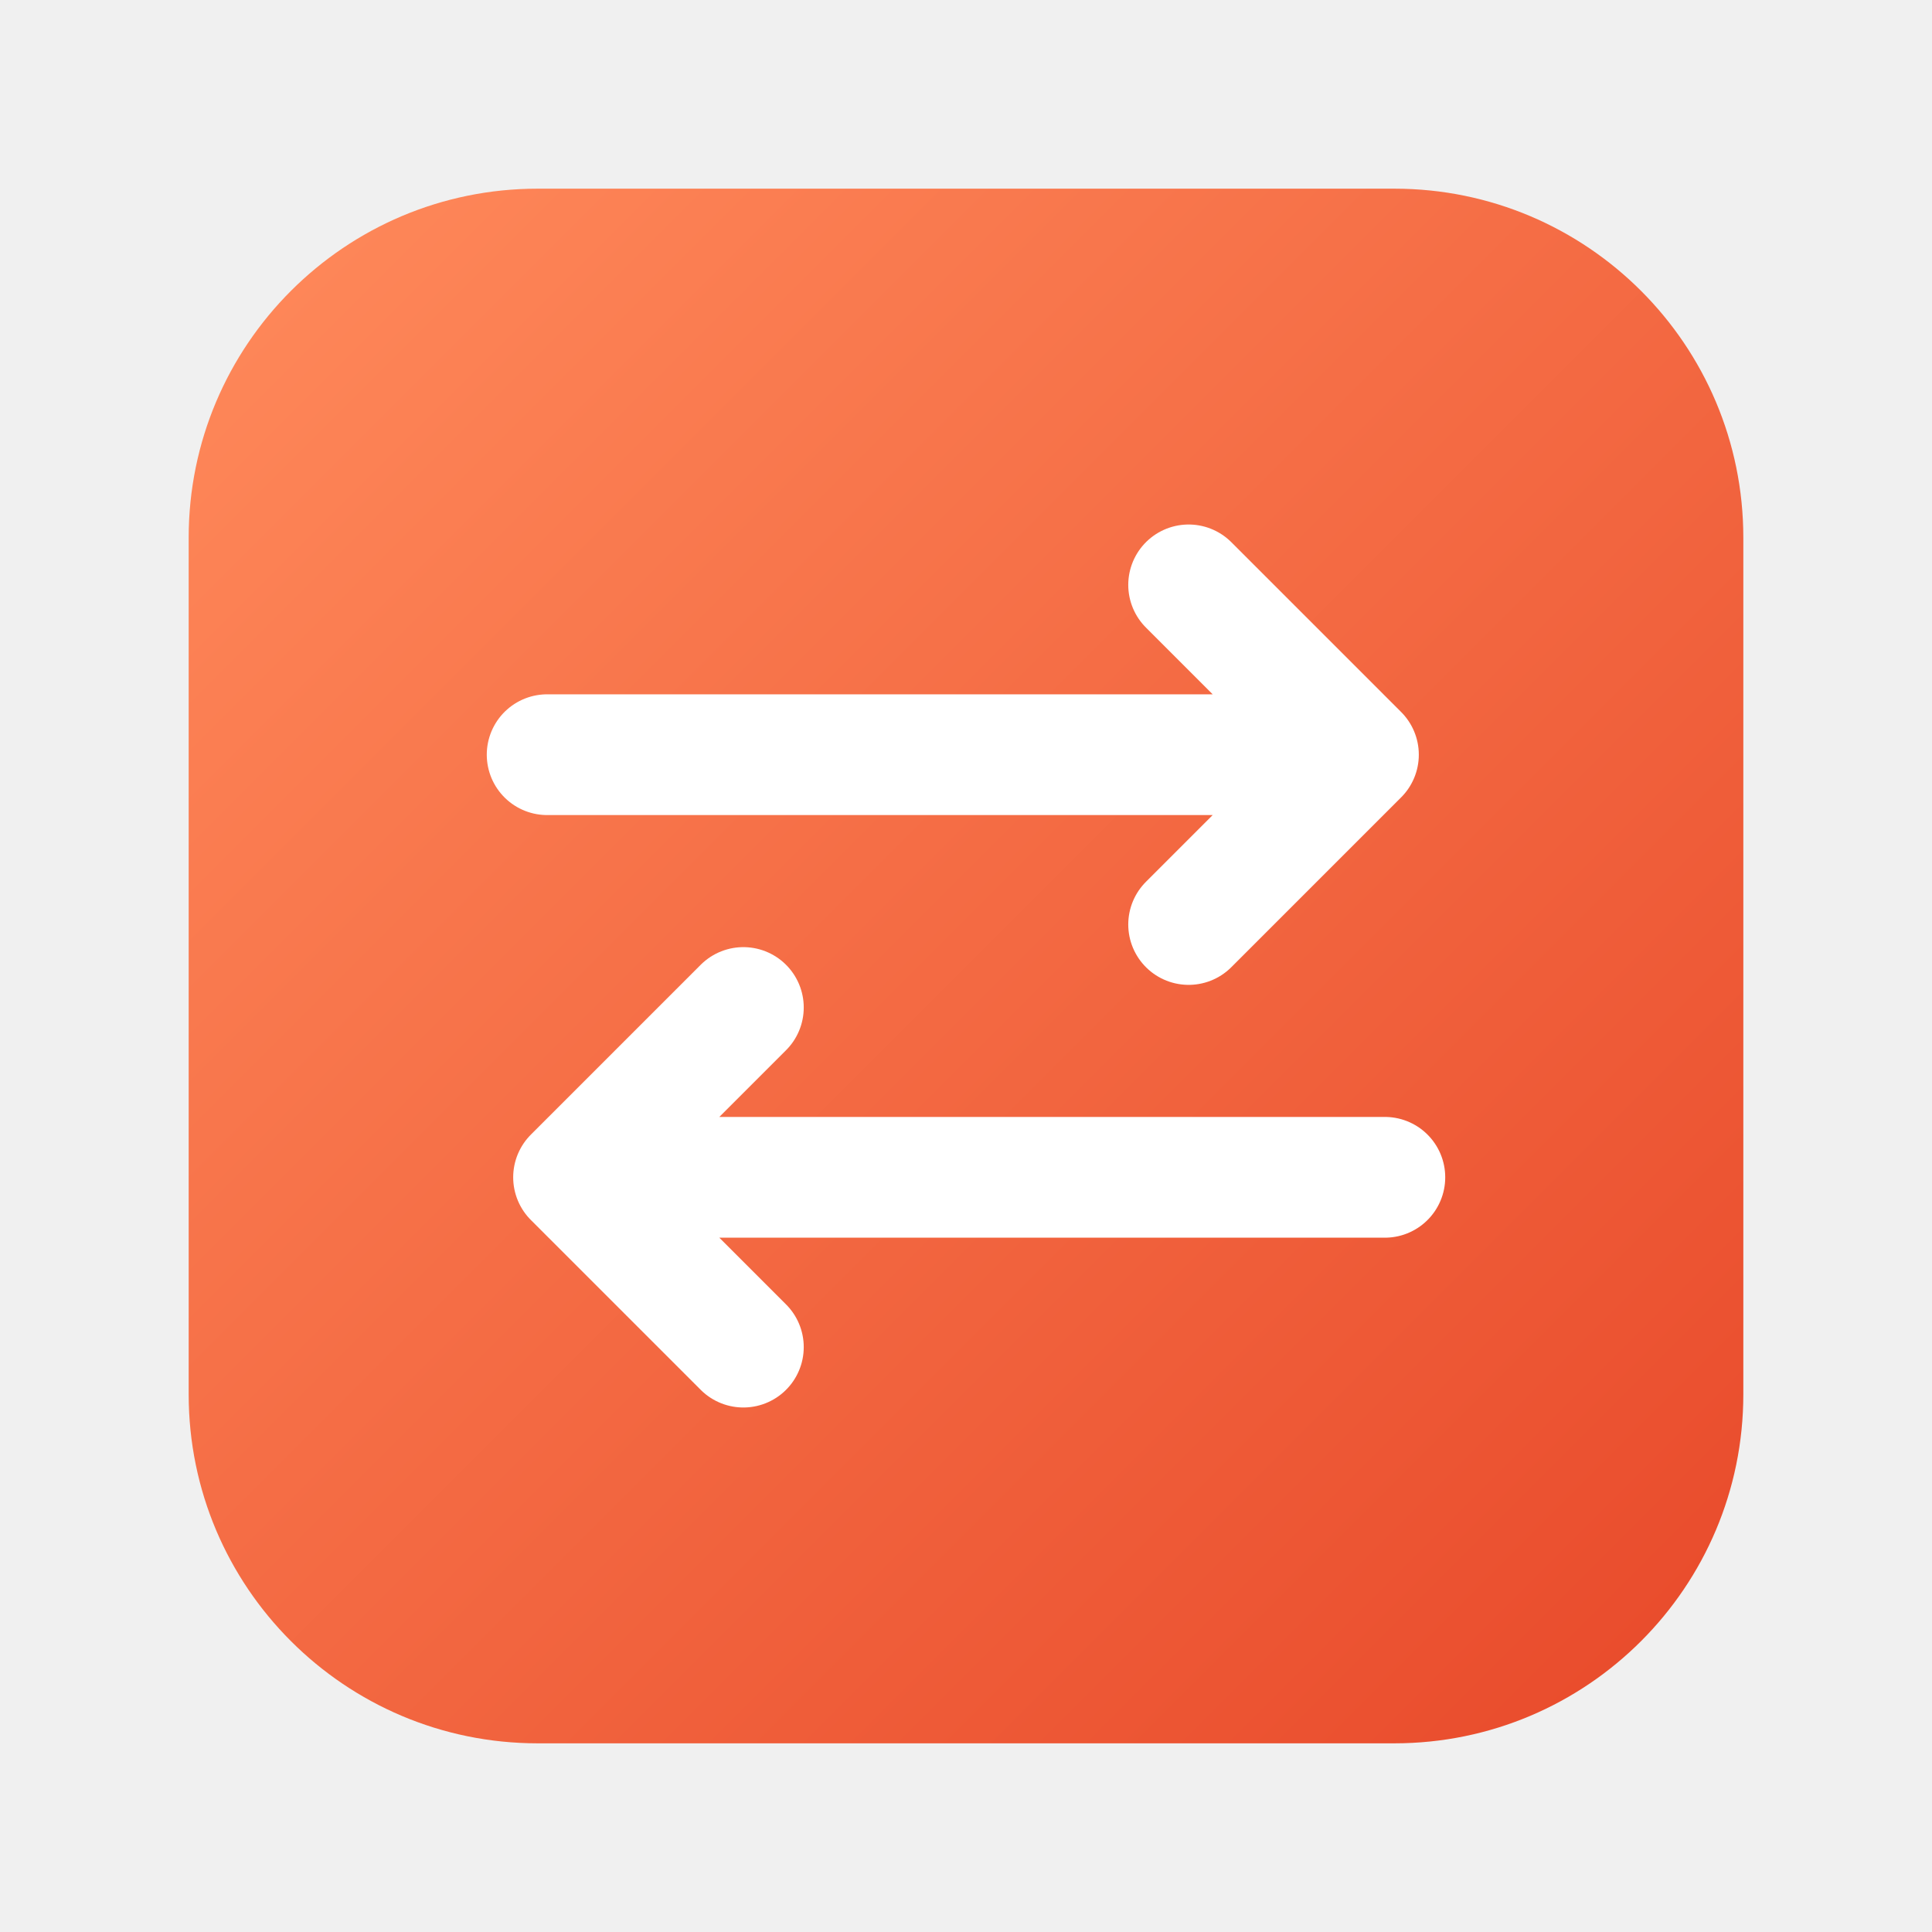
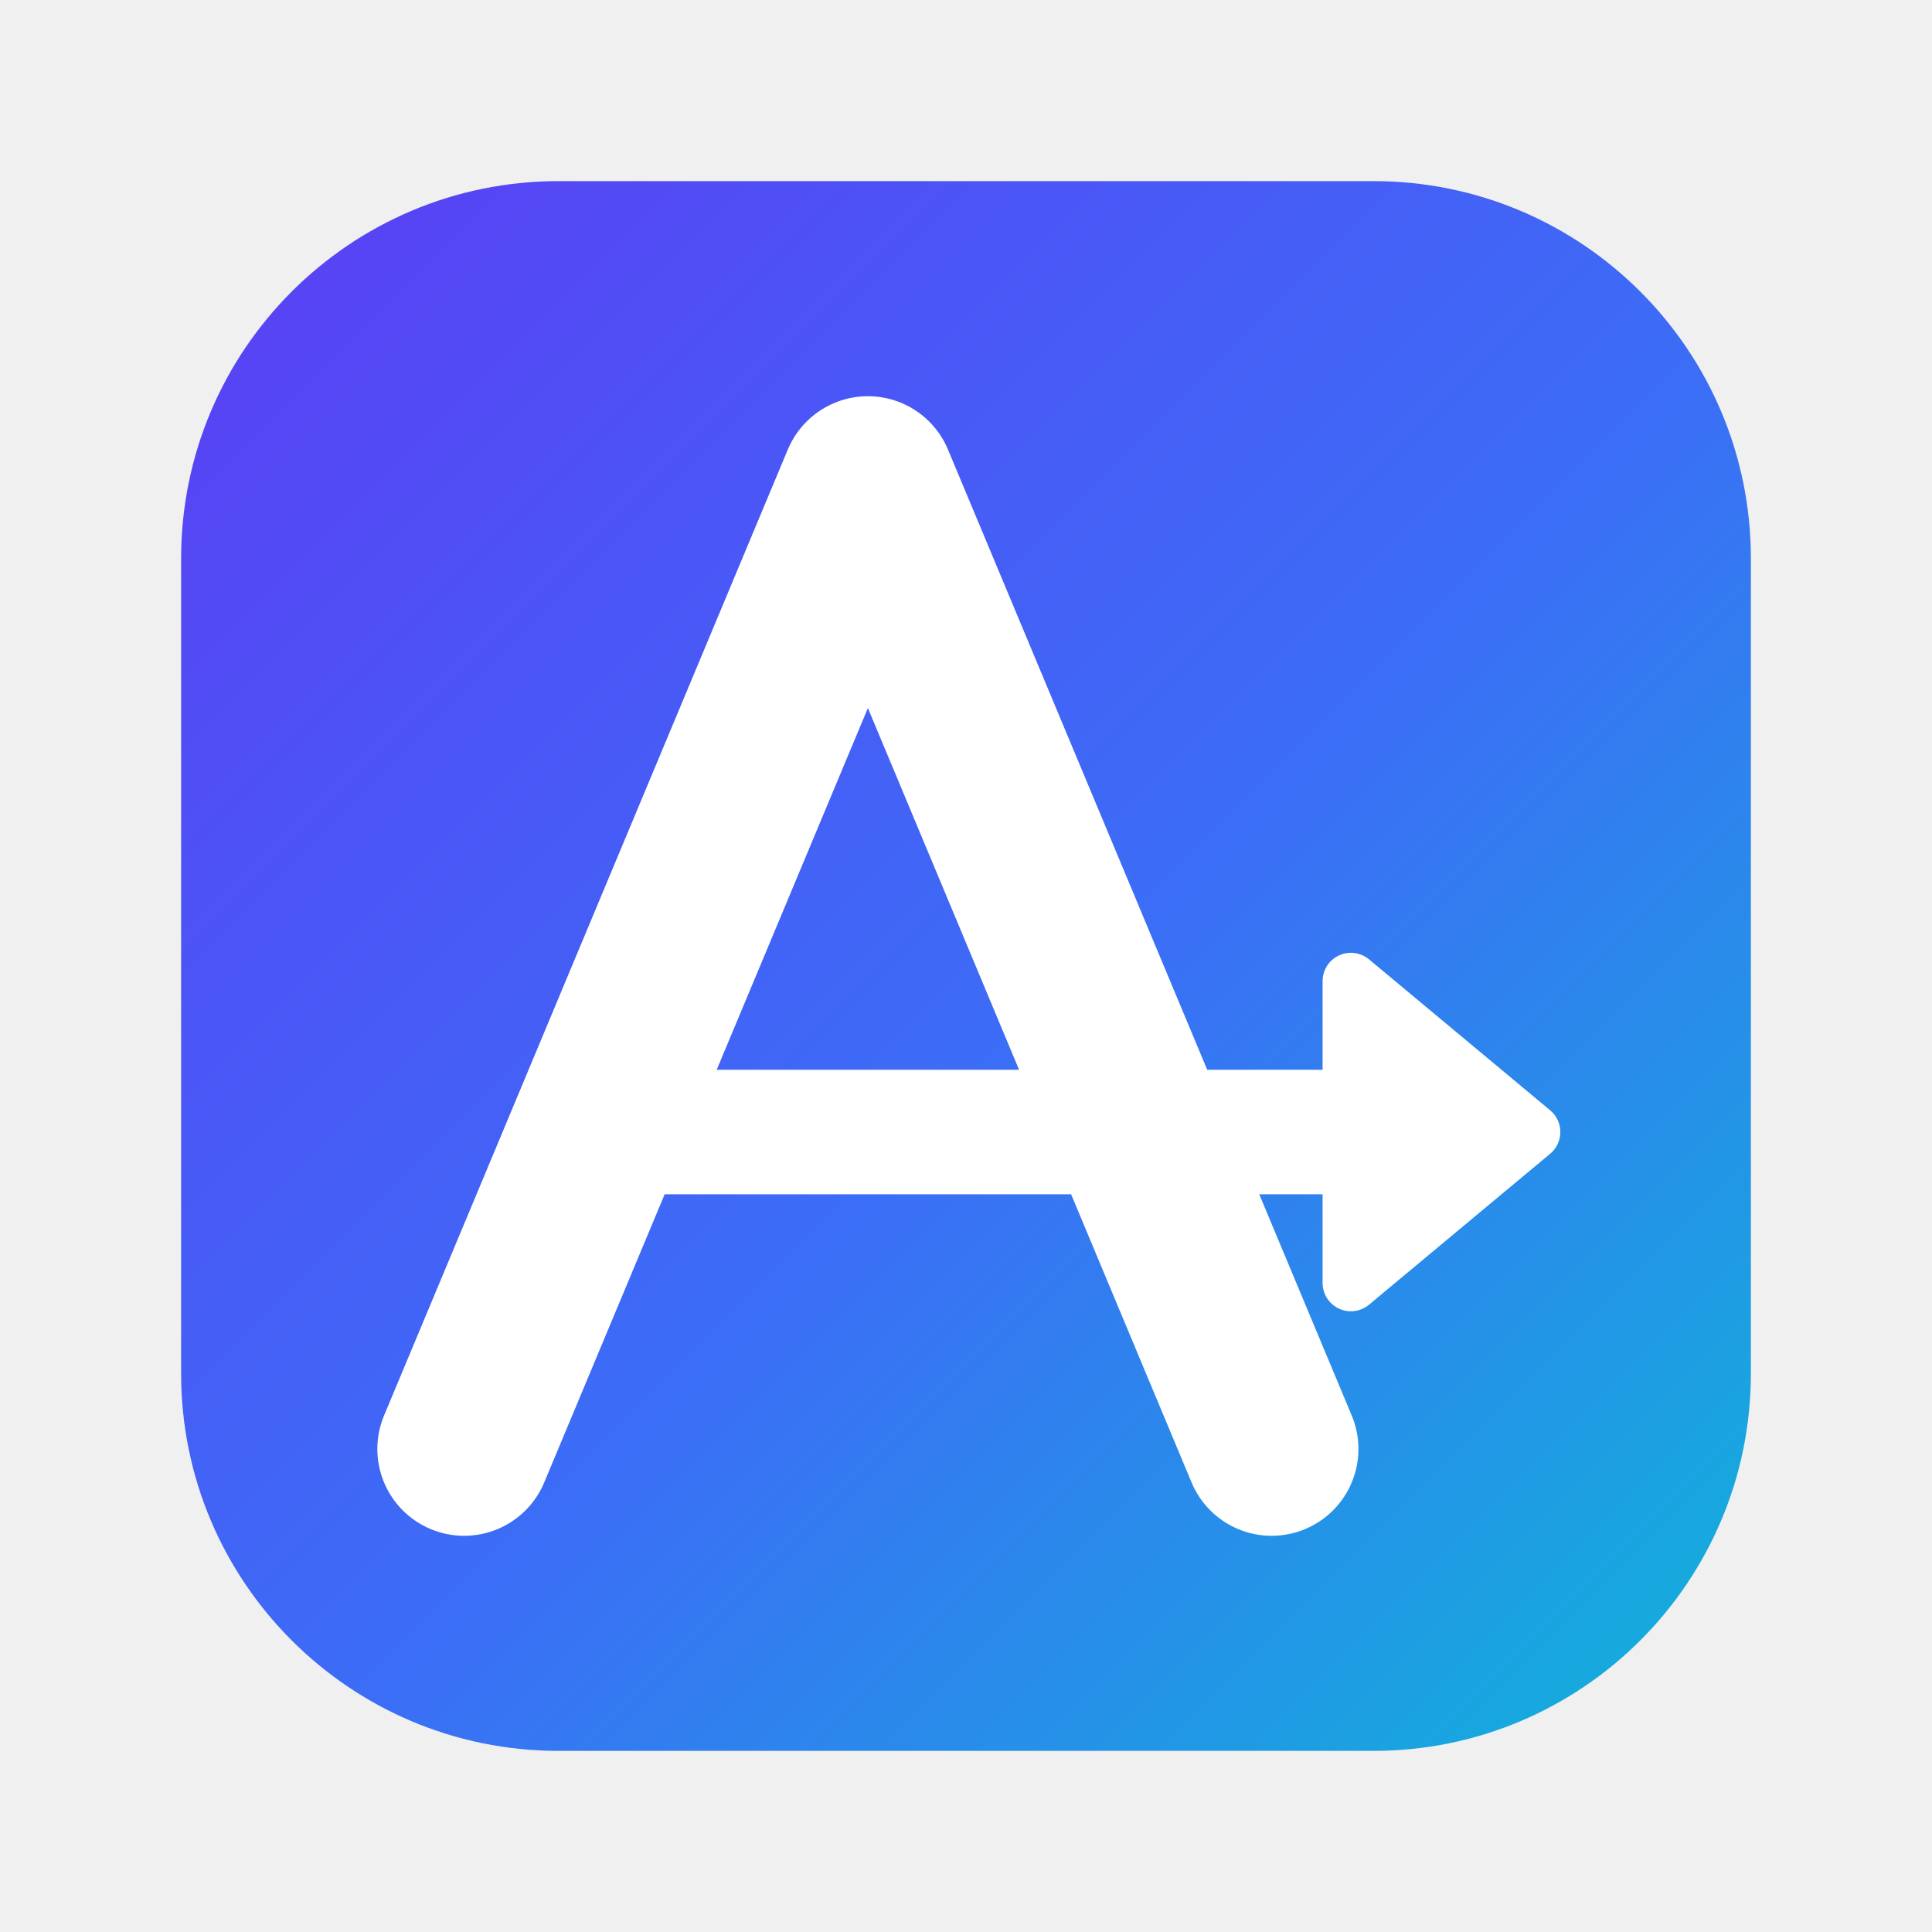
<svg xmlns="http://www.w3.org/2000/svg" width="1024" height="1024" viewBox="0 0 1024 1024">
  <defs>
-     <linearGradient id="bg" x1="0" y1="0" x2="1" y2="1">
-       <stop offset="0" stop-color="#ff8a5b" />
-       <stop offset="1" stop-color="#e8492a" />
+     <linearGradient id="apiman-g" x1="0" y1="0" x2="1" y2="1">
+       <stop offset="0" stop-color="#5B3DF5" />
+       <stop offset=".55" stop-color="#3B6EF6" />
+       <stop offset="1" stop-color="#0FB5D9" />
    </linearGradient>
  </defs>
-   <rect x="100" y="100" width="824" height="824" rx="185" fill="url(#bg)" />
-   <g fill="none" stroke="#ffffff" stroke-width="64" stroke-linecap="round" stroke-linejoin="round">
-     <path d="M290 400 H720 M630 310 L720 400 L630 490" />
-     <path d="M734 624 H304 M394 534 L304 624 L394 714" />
-   </g>
+   <rect x="96" y="96" width="832" height="832" rx="200" fill="url(#apiman-g)" />
+   <path d="M246 768 L460 256 L674 768" fill="none" stroke="#fff" stroke-width="92" stroke-linecap="round" stroke-linejoin="round" />
+   <path d="M352 600 H778" fill="none" stroke="#fff" stroke-width="66" stroke-linecap="round" />
+   <path d="M716 520 L812 600 L716 680 Z" fill="#fff" stroke="#fff" stroke-width="30" stroke-linejoin="round" />
</svg>
